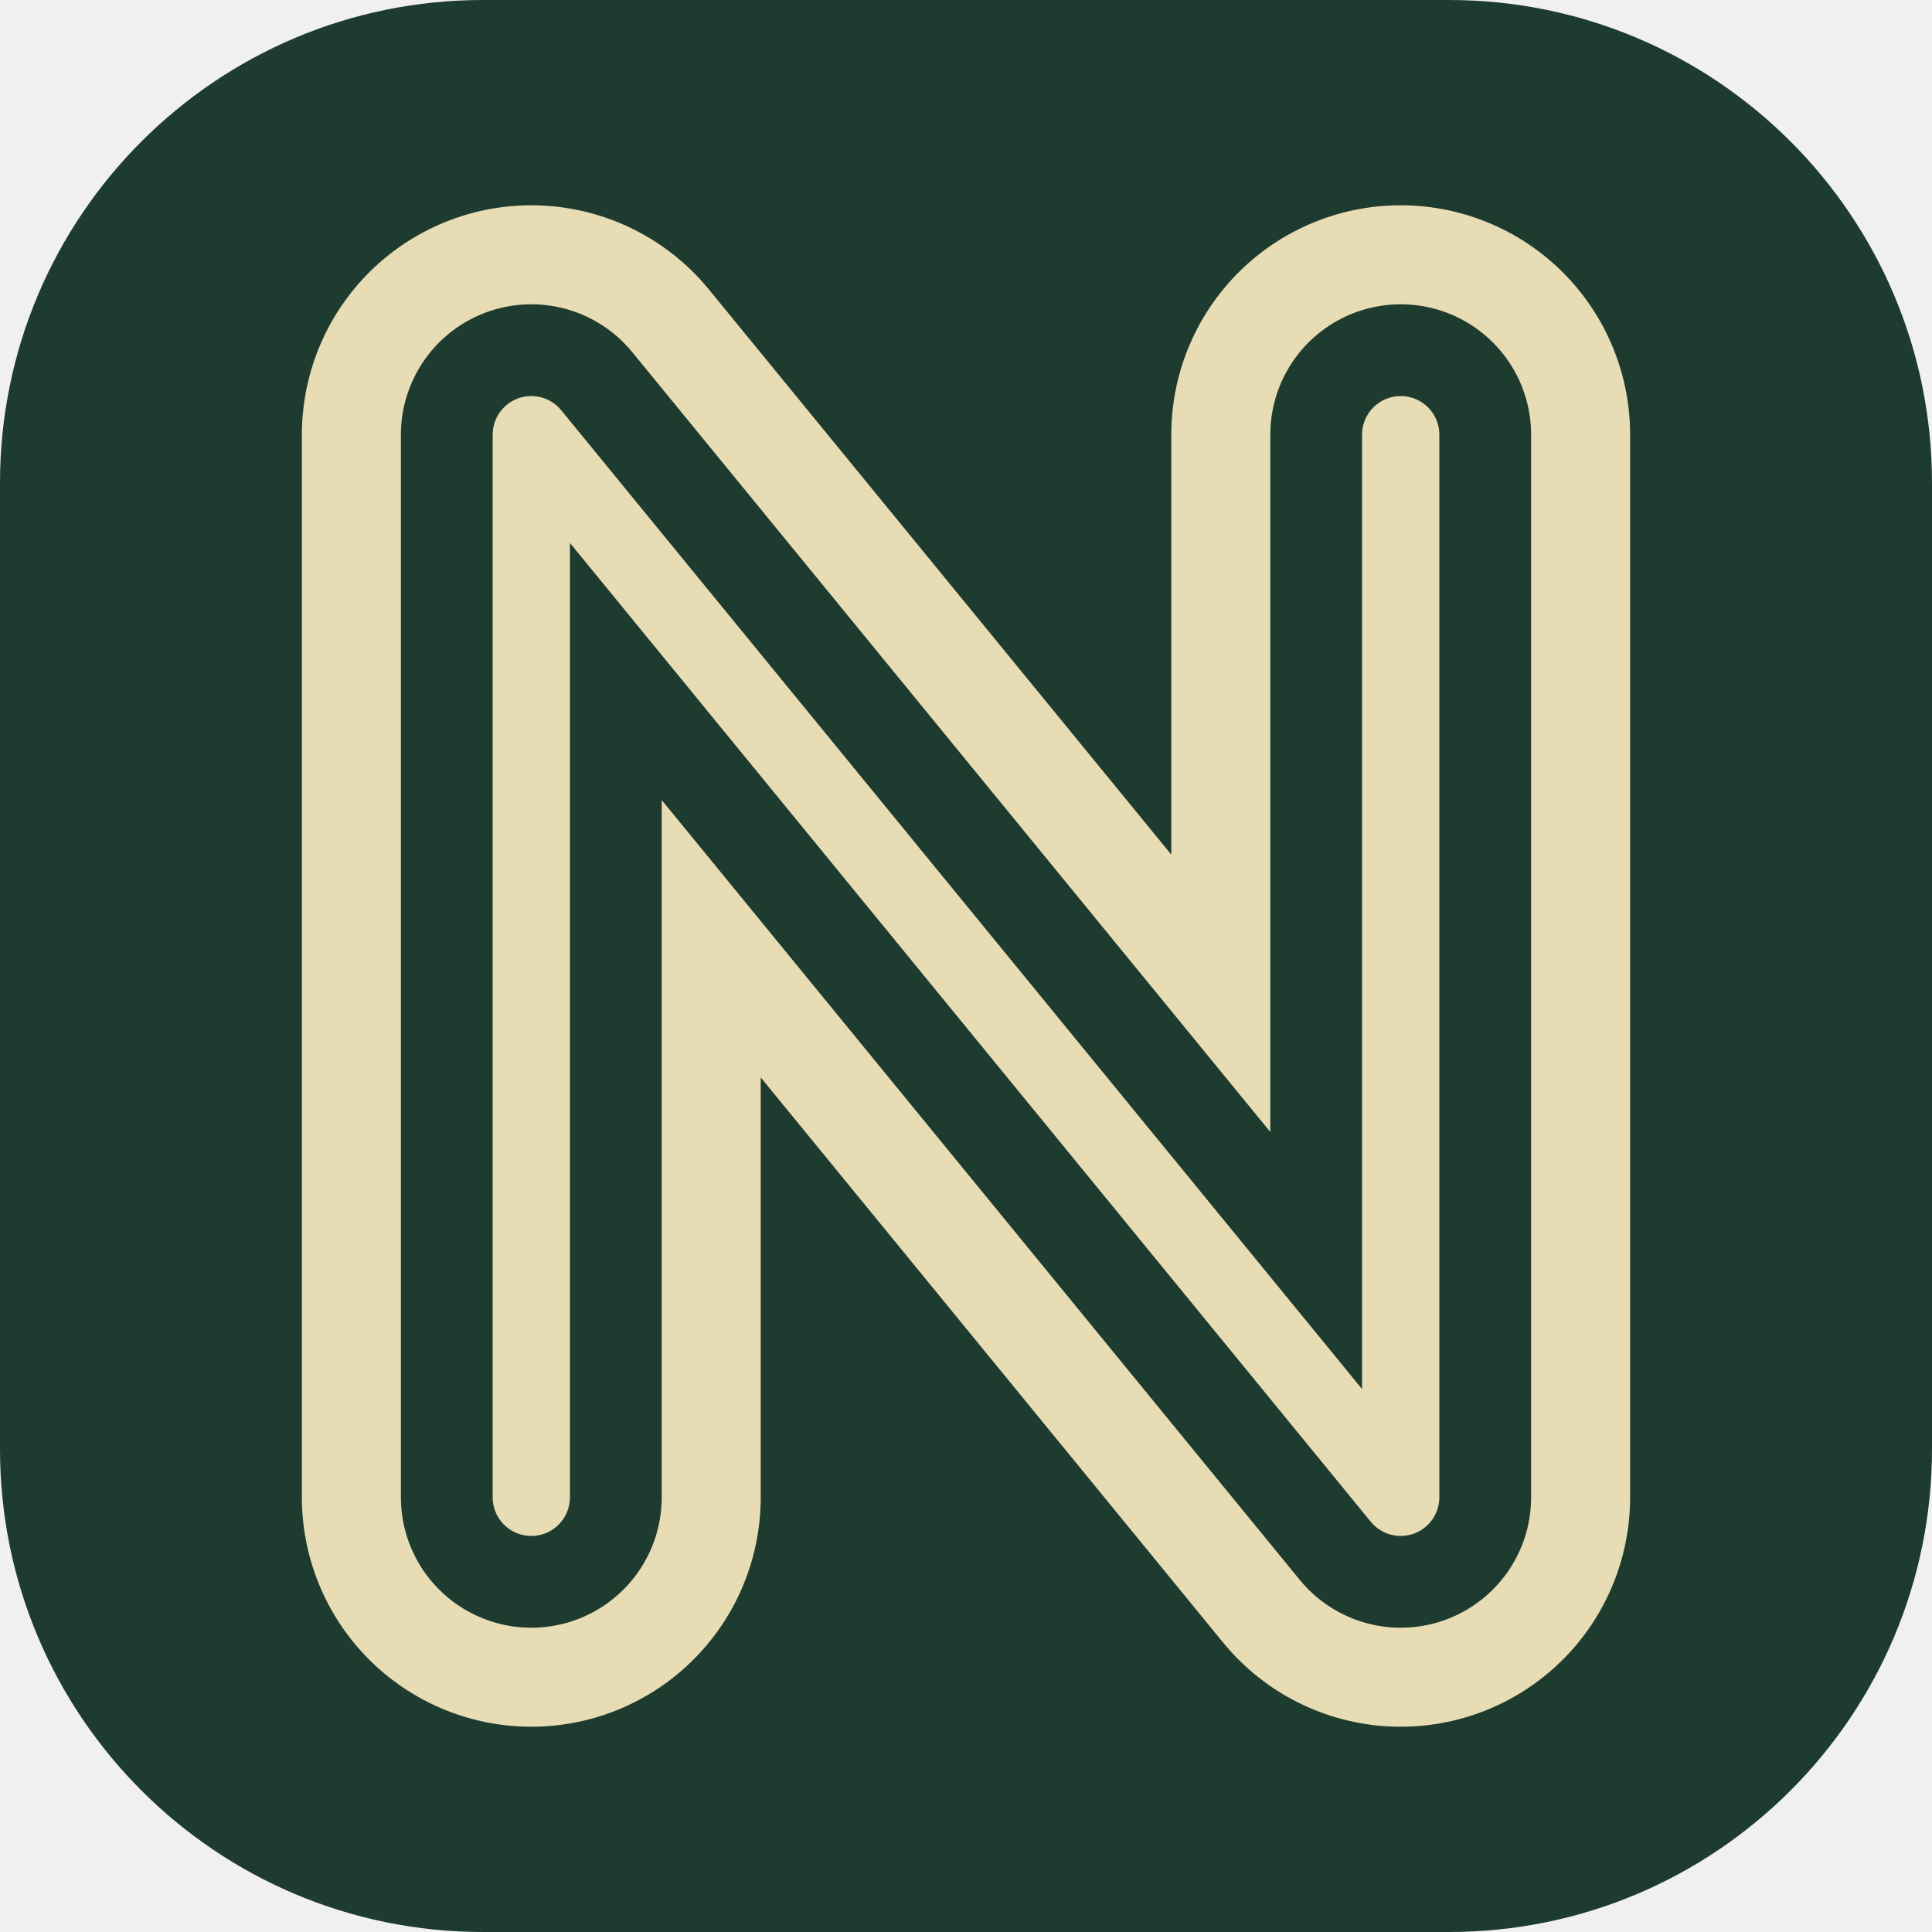
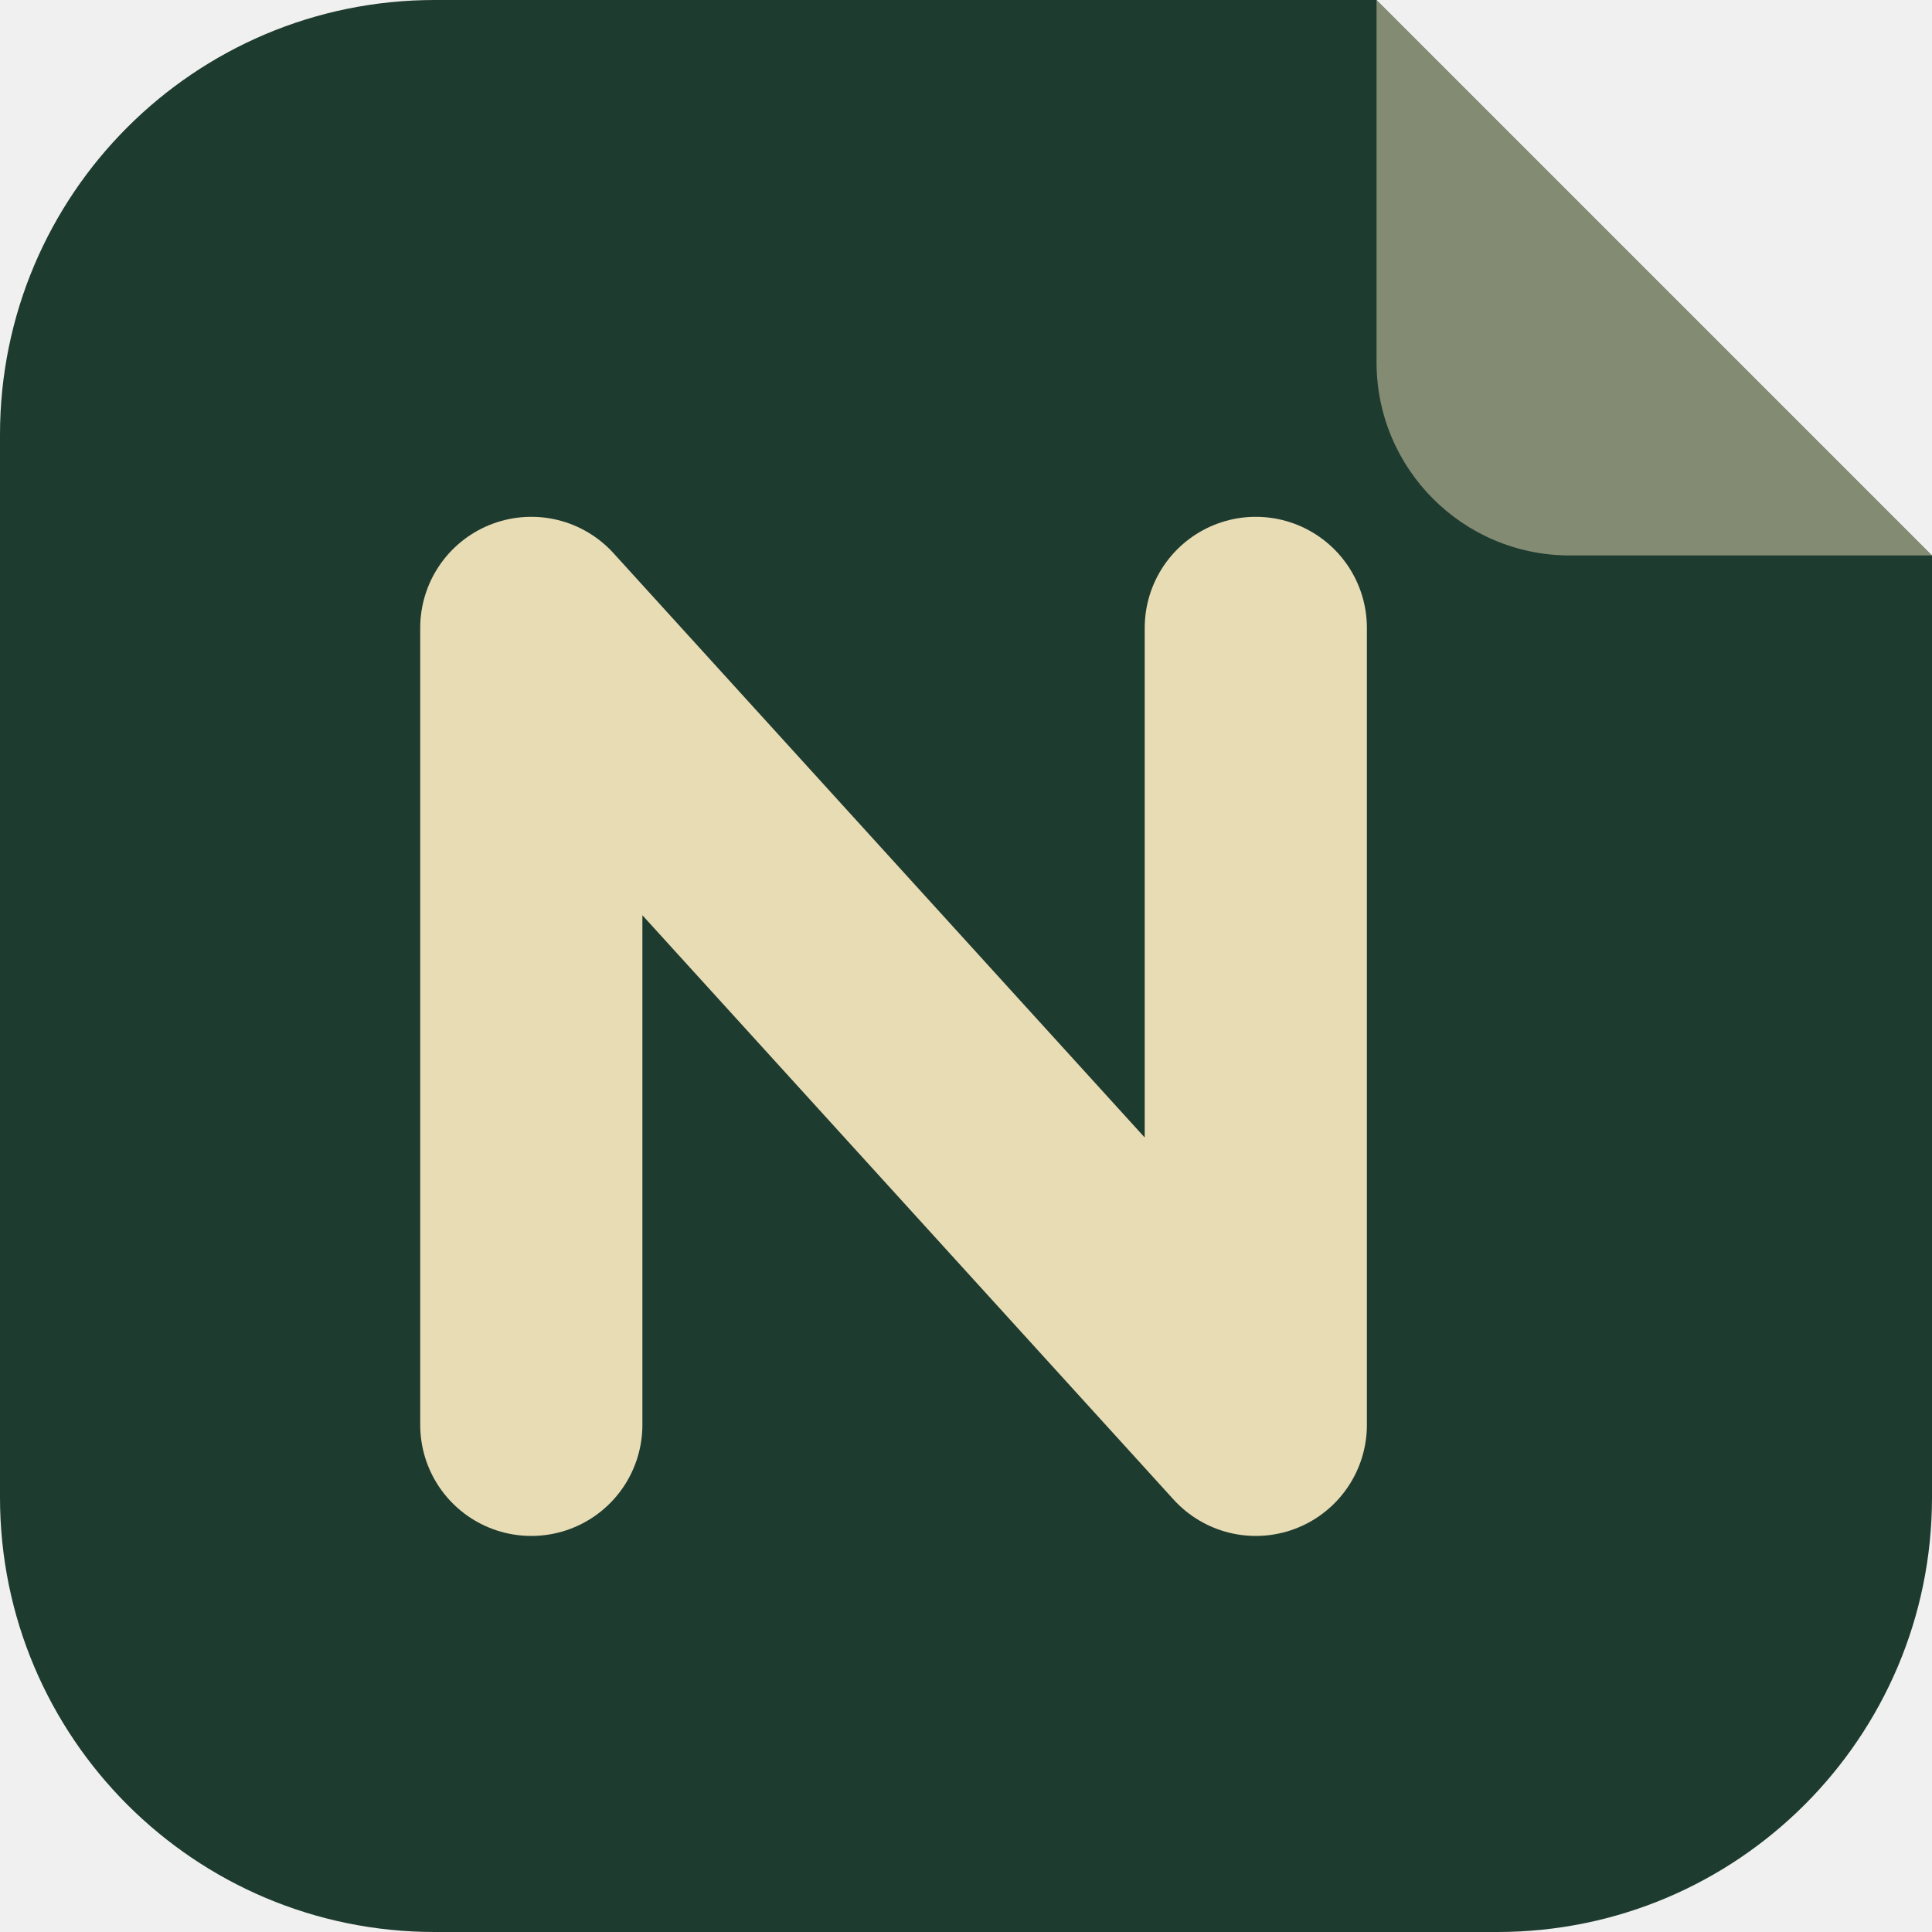
<svg xmlns="http://www.w3.org/2000/svg" viewBox="0 0 40 40">
-   <defs>
-     <mask id="m" maskUnits="userSpaceOnUse" x="0" y="0" width="40" height="40">
-       <rect width="40" height="40" fill="white" />
-       <path d="M11 31V9l18 22V9" fill="none" stroke="black" stroke-width="5.4" stroke-linecap="round" stroke-linejoin="round" />
-     </mask>
-   </defs>
-   <rect width="40" height="40" rx="10" fill="#1e3b2f" />
-   <g fill="none" stroke="#e8dcb5" stroke-linecap="round" stroke-linejoin="round">
-     <path d="M11 31V9l18 22V9" stroke-width="9.5" mask="url(#m)" />
-     <path d="M11 31V9l18 22V9" stroke-width="1.6" />
-   </g>
+   <path d="M9 0h19.5L40 11.5V31a9 9 0 0 1-9 9H9a9 9 0 0 1-9-9V9a9 9 0 0 1 9-9z" fill="#1e3b2f" />
+   <path d="M28.5 0v7.5a4 4 0 0 0 4 4H40z" fill="#e8dcb5" opacity=".5" />
+   <path d="M11 29.5V13l15 16.5V13" fill="none" stroke="#e8dcb5" stroke-width="4.6" stroke-linecap="round" stroke-linejoin="round" />
</svg>
